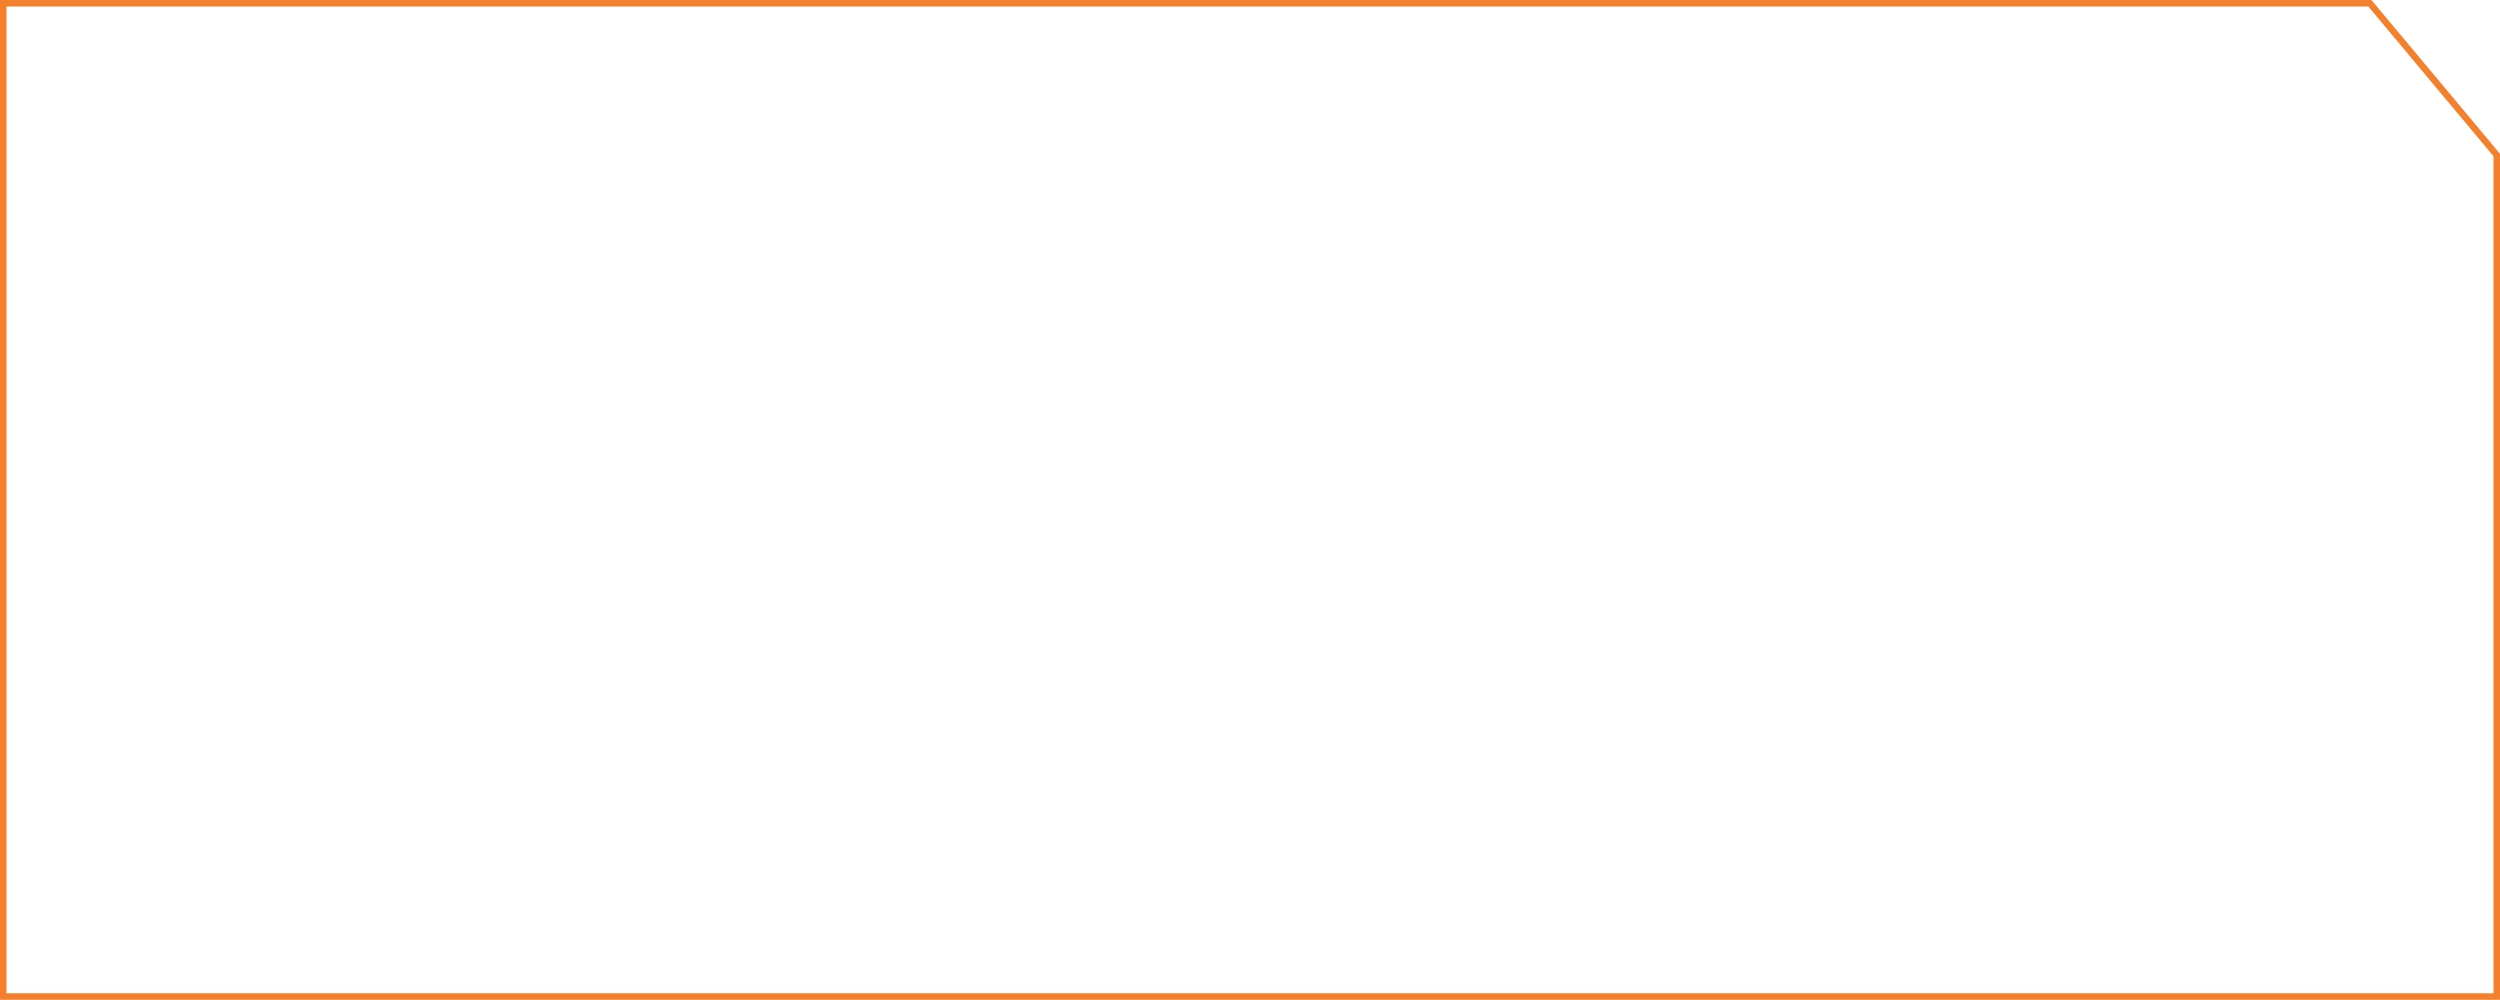
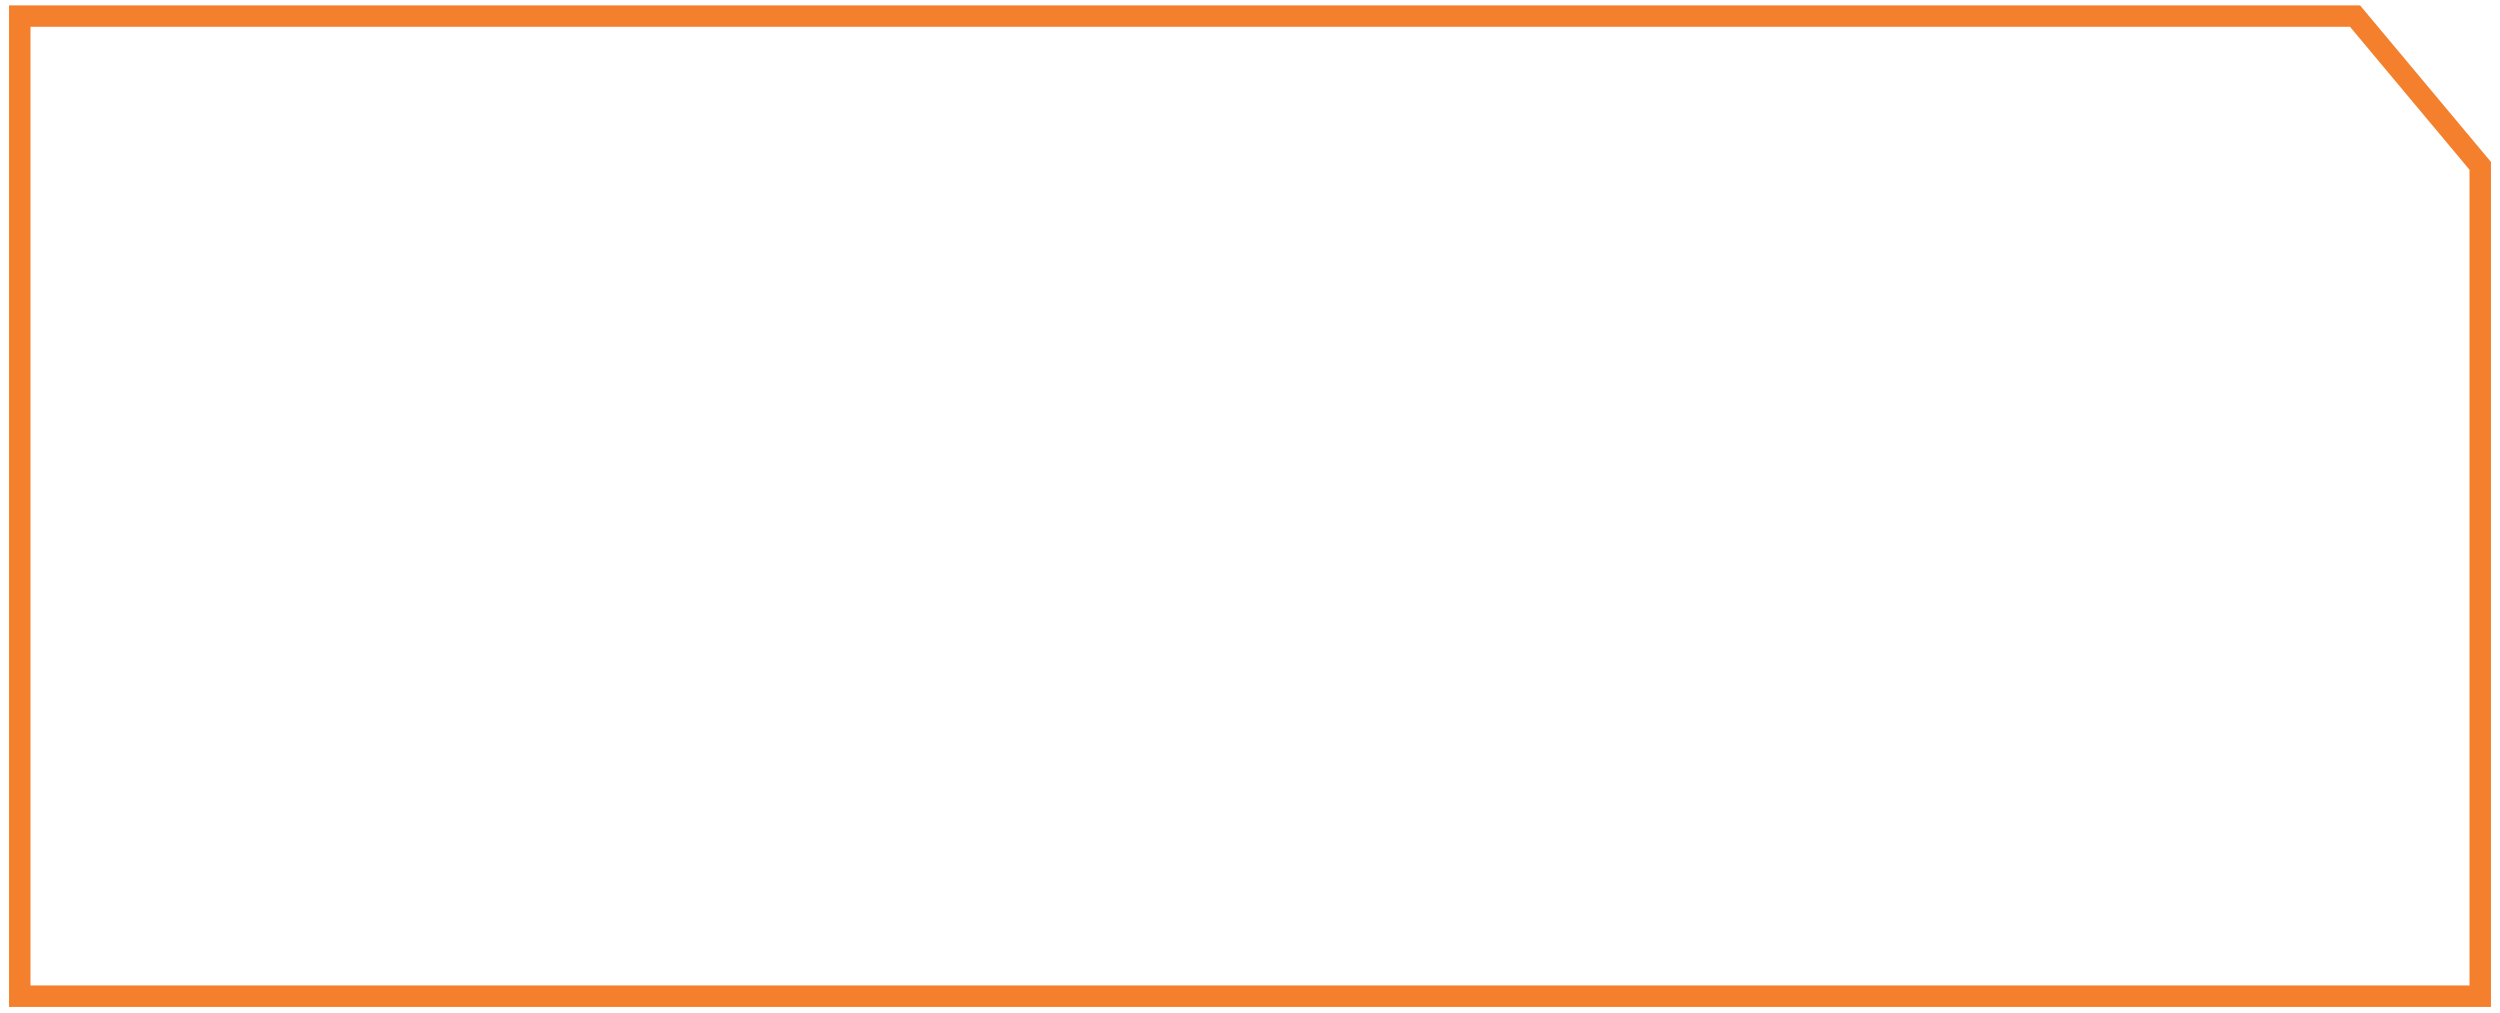
- <svg xmlns="http://www.w3.org/2000/svg" width="1149.289" height="459.619" viewBox="0 0 1149.289 459.619">
+ <svg xmlns="http://www.w3.org/2000/svg" id="Layer_1" data-name="Layer 1" viewBox="0 0 1164.71 471.62">
  <defs>
-     <style>.a{fill:none;}.b,.c{stroke:none;}.c{fill:#f47f2c;}</style>
+     <style>.cls-1{fill:none;}.cls-2{fill:#f47f2c;stroke:#f47f2c;stroke-miterlimit:10;stroke-width:7px;}</style>
  </defs>
-   <g class="a">
-     <path class="b" d="M0,0H1090.171l59.119,70.711V459.619H0Z" />
-     <path class="c" d="M 3 3 L 3 456.619 L 1146.289 456.619 L 1146.289 71.799 L 1088.768 3 L 3 3 M 0 3.0517578125e-05 L 1090.171 3.0517578125e-05 L 1149.289 70.711 L 1149.289 459.619 L 0 459.619 L 0 3.0517578125e-05 Z" />
-   </g>
+   <path class="cls-1" d="M7.71,6H1097.88L1157,76.71V465.62H7.71Z" />
+   <path class="cls-2" d="M10.71,9V462.62H1154V77.8L1096.48,9H10.71m-3-3H1097.88L1157,76.71V465.62H7.71Z" />
</svg>
